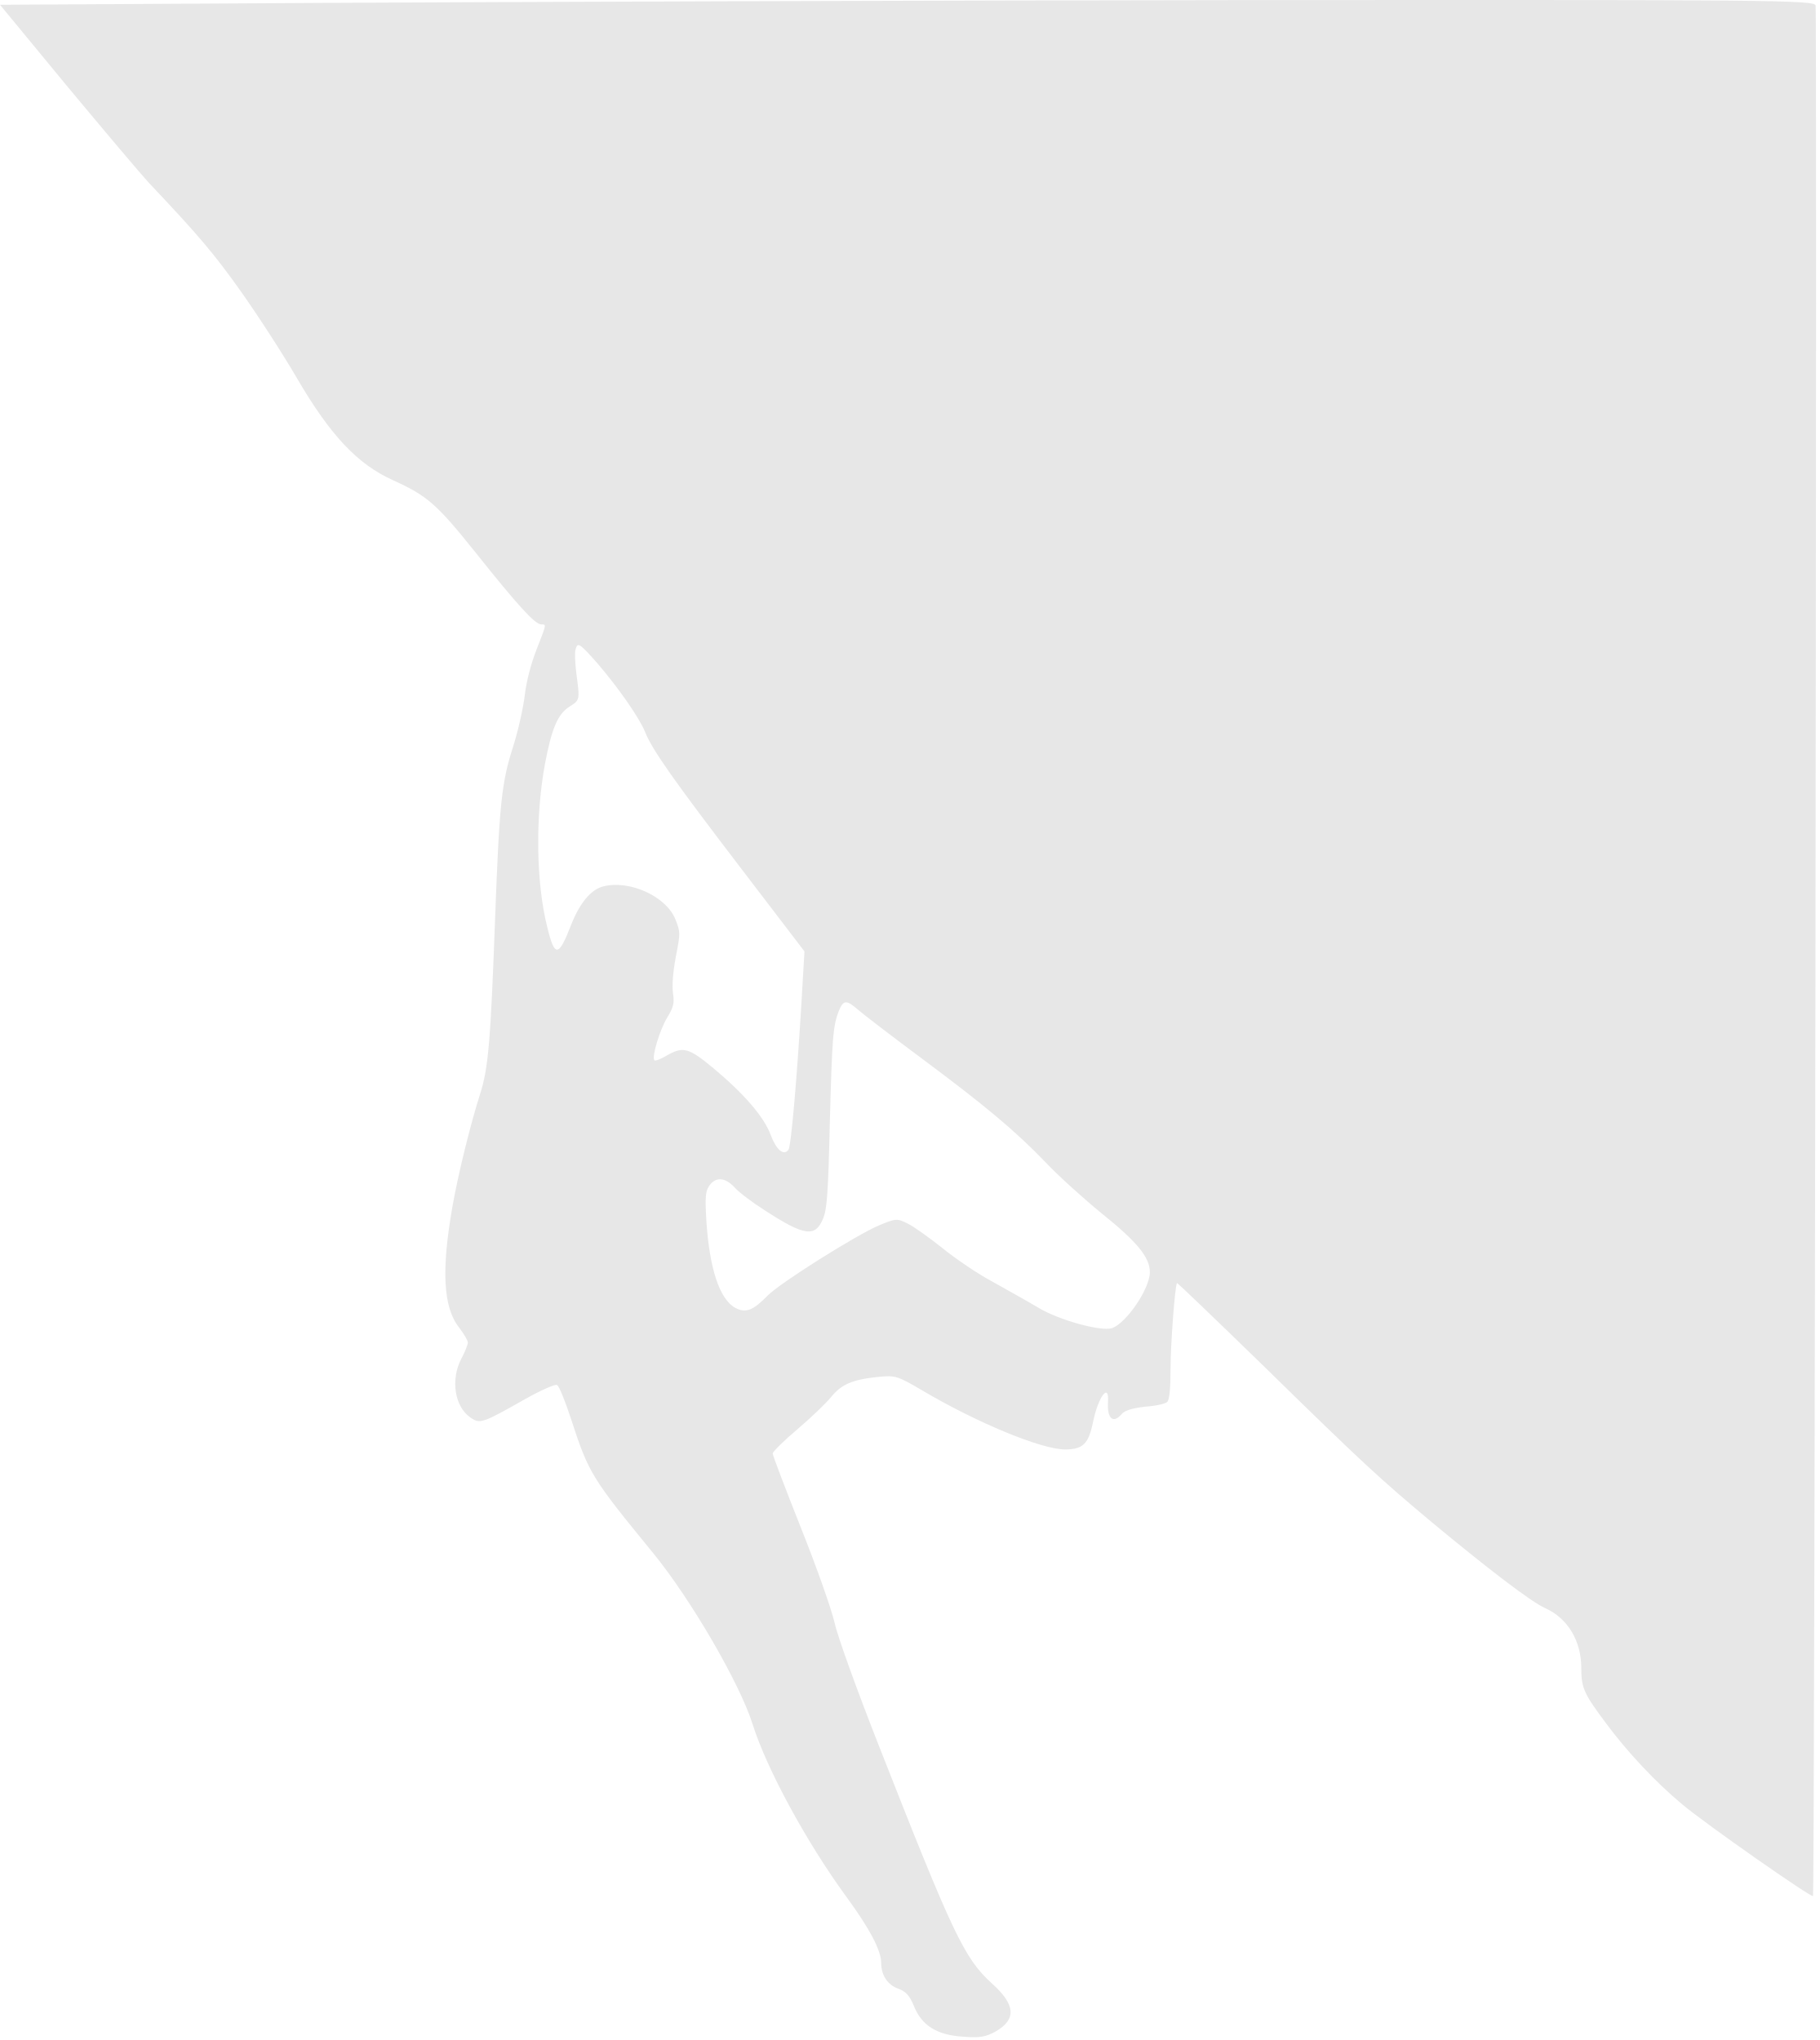
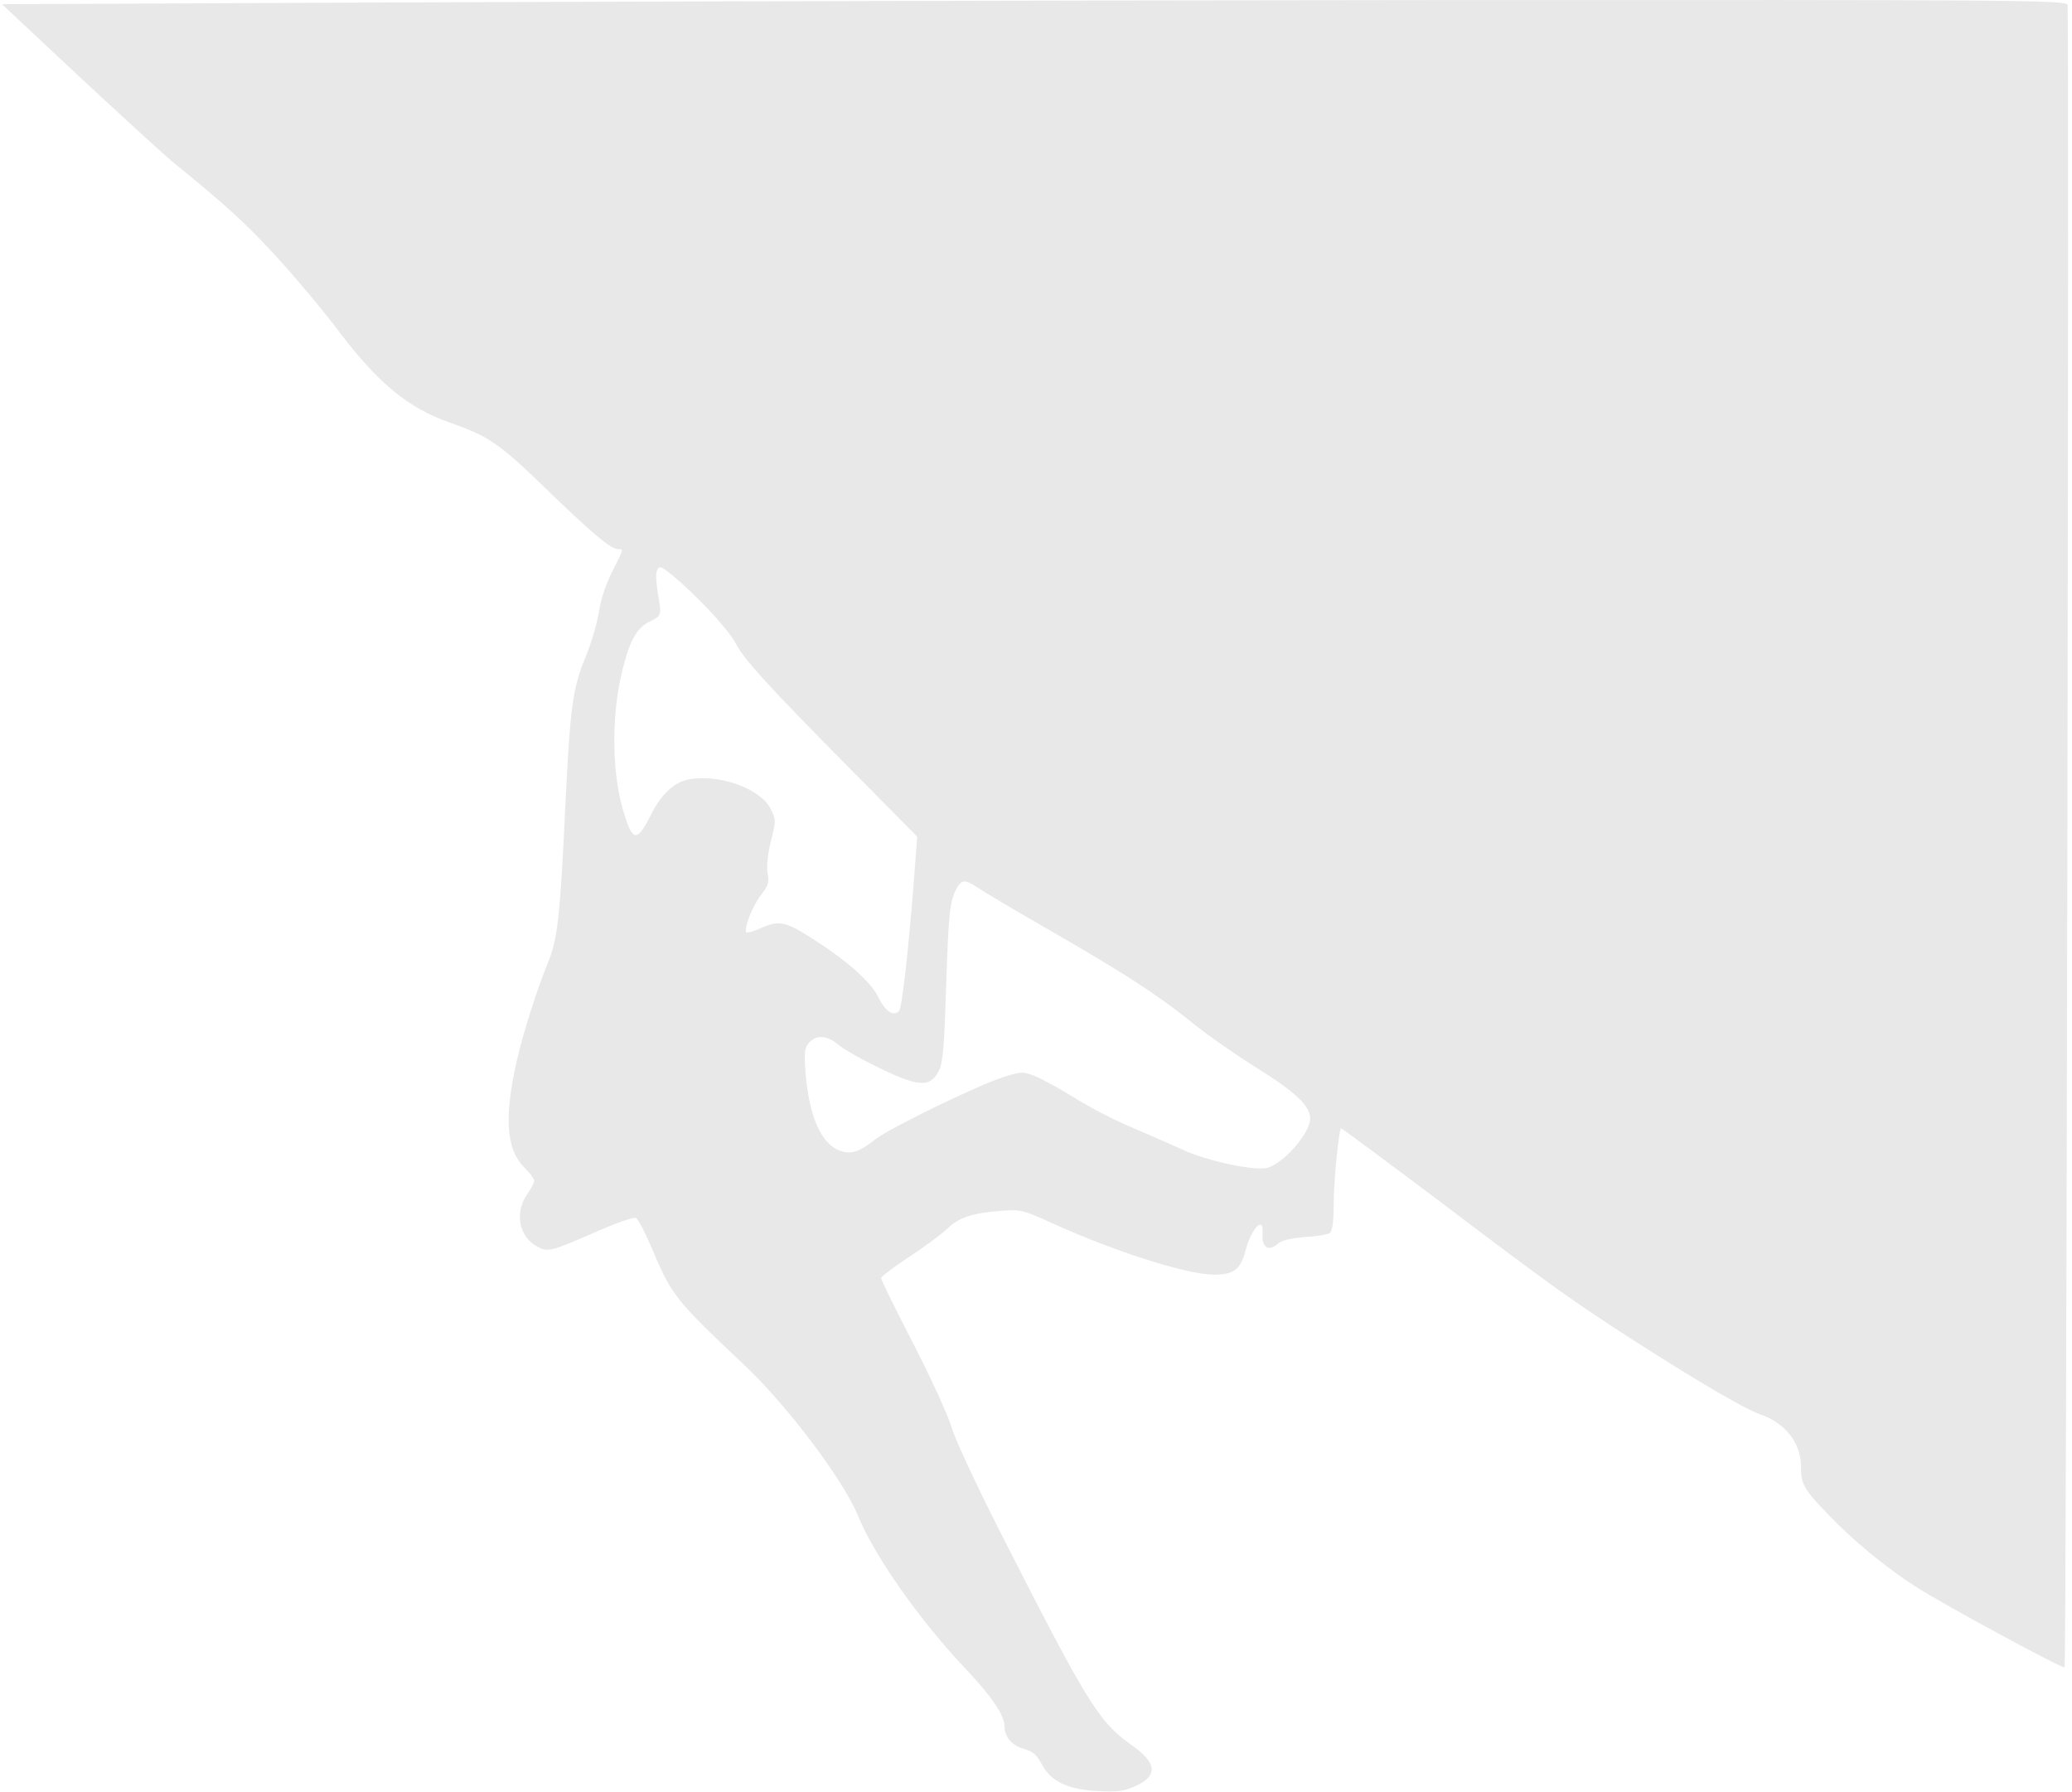
- <svg xmlns="http://www.w3.org/2000/svg" width="462" height="518" viewBox="0 0 462 518" fill="none">
-   <path d="M460.939 1.38C461.333 2.737 460.677 480.851 460.283 481.445C459.89 481.954 432.737 462.955 427.031 458.12C420.407 452.607 413.127 444.889 407.618 437.425C402.108 430.046 401.453 428.604 401.453 423.515C401.453 416.645 397.977 410.877 392.271 408.333C388.794 406.806 377.71 398.324 363.413 386.45C350.361 375.508 346.491 372.031 320.519 346.586C308.648 335.051 298.876 325.636 298.81 325.806C298.286 326.569 297.171 341.412 297.171 347.688C297.171 352.608 296.908 355.407 296.318 356C295.925 356.425 293.367 357.018 290.743 357.188C287.661 357.527 285.562 358.121 284.775 359.054C282.611 361.598 281.036 360.241 281.299 356C281.627 350.911 278.807 354.643 277.495 361.09C276.38 366.603 274.937 368.045 270.412 368.045C264.378 368.045 247.981 361.259 233.946 352.947C227.715 349.3 227.321 349.215 222.796 349.639C216.369 350.318 213.614 351.505 210.925 354.813C209.679 356.34 205.809 360.072 202.399 362.955C198.988 365.839 196.168 368.638 196.168 369.062C196.168 369.571 199.382 377.968 203.317 387.892C207.252 397.73 211.122 408.672 211.909 412.149C212.696 415.712 217.68 429.452 223.058 443.108C241.947 491.199 244.767 497.221 251.851 503.667C257.819 509.011 258.081 512.742 252.834 515.796C250.277 517.238 248.768 517.492 244.439 517.153C237.75 516.729 233.946 514.269 231.978 509.265C230.863 506.636 230.01 505.703 227.977 504.939C225.354 504.006 223.714 501.547 223.714 498.408C223.714 495.27 220.763 489.672 214.86 481.615C204.76 467.789 194.66 449.214 191.052 437.764C187.839 427.501 175.377 406.043 165.802 394.338C150.258 375.339 149.471 374.151 145.011 360.411C143.502 355.831 141.928 351.844 141.404 351.675C140.945 351.42 137.272 353.032 133.205 355.322C122.449 361.429 121.859 361.598 119.498 359.987C115.432 357.273 114.317 350.318 117.137 344.974C118.055 343.278 118.776 341.412 118.776 340.903C118.776 340.394 117.793 338.698 116.546 337.086C112.48 331.912 112.021 322.413 114.907 306.128C116.35 297.986 119.498 285.263 121.859 277.884C123.958 271.353 124.548 264.652 125.663 234.034C126.778 204.008 127.303 198.75 130.32 189.42C131.5 185.688 132.812 179.92 133.205 176.697C133.599 173.135 134.779 168.639 136.157 165.077C138.78 158.377 138.78 158.546 137.403 158.546C135.829 158.546 131.566 153.881 120.744 140.311C110.906 128.012 108.479 125.892 99.888 121.99C90.771 117.919 83.885 110.54 75.49 96.206C71.948 90.099 65.586 80.26 61.323 74.238C54.305 64.314 50.304 59.65 37.712 46.333C35.613 44.043 26.234 32.932 16.921 21.736L-3.05176e-05 1.211L88.41 0.702C137.009 0.447 240.635 0.108 318.683 0.023C450.052 -0.062 460.546 0.023 460.939 1.38ZM146.126 164.908C145.863 165.586 145.995 168.3 146.323 171.014C147.241 177.885 147.241 177.715 144.486 179.496C141.6 181.362 140.026 185.009 138.321 194.169C135.894 207.401 136.091 224.11 138.911 235.306C140.813 243.194 141.797 243.109 145.011 234.797C147.241 229.199 150.061 225.806 153.275 225.043C160.03 223.431 169.212 227.672 171.508 233.525C172.754 236.748 172.754 236.917 171.573 242.939C170.852 246.841 170.589 250.234 170.852 252.184C171.245 254.814 170.983 255.747 169.343 258.461C167.507 261.514 165.408 268.384 166.13 269.233C166.326 269.487 167.835 268.893 169.54 267.876C173.475 265.67 174.918 266.094 181.149 271.268C188.888 277.714 194.004 283.652 195.643 288.147C197.086 291.964 198.923 293.575 200.169 291.964C200.825 291.115 202.268 274.576 203.448 254.983L204.235 241.582L188.232 220.632C171.114 198.241 165.539 190.353 163.768 185.857C162.326 182.295 157.079 174.746 151.701 168.47C147.11 163.296 146.651 162.957 146.126 164.908ZM212.958 256.68C211.45 260.581 211.253 263.465 210.663 285.433C210.269 302.651 209.941 307.061 209.023 309.266C207.055 314.27 204.301 313.931 194.135 307.315C191.052 305.365 187.576 302.735 186.527 301.548C184.1 298.919 181.739 298.749 180.099 301.039C179.116 302.481 178.984 303.668 179.312 309.775C180.099 322.074 182.657 329.877 186.658 332.082C189.347 333.524 191.184 332.761 194.922 328.944C198.004 325.806 217.221 313.677 223.19 311.132C227.453 309.351 227.781 309.351 230.47 310.708C232.044 311.472 235.913 314.27 239.127 316.815C242.341 319.444 248.047 323.346 251.851 325.382C255.655 327.502 260.967 330.471 263.656 332.082C268.903 335.22 279.397 338.104 282.283 337.256C285.955 335.984 291.924 327.247 291.924 323.007C291.924 319.275 288.644 315.288 279.659 308.079C275.199 304.432 268.772 298.664 265.493 295.187C257.753 287.129 250.145 280.768 233.618 268.469C226.206 262.956 219.123 257.528 217.877 256.425C214.86 253.796 214.139 253.881 212.958 256.68Z" fill="#111111" fill-opacity="0.1" />
+ <svg xmlns="http://www.w3.org/2000/svg" width="347" height="300" viewBox="0 0 347 300" fill="none">
+   <path d="M346.253 0.8C346.549 1.587 346.057 278.869 345.761 279.214C345.466 279.509 325.089 268.49 320.807 265.686C315.836 262.489 310.372 258.013 306.238 253.684C302.103 249.405 301.611 248.568 301.611 245.617C301.611 241.633 299.002 238.288 294.72 236.812C292.112 235.927 283.793 231.008 273.063 224.121C263.269 217.776 260.365 215.759 240.874 201.002C231.965 194.312 224.631 188.852 224.582 188.951C224.188 189.393 223.351 198.002 223.351 201.642C223.351 204.495 223.154 206.118 222.712 206.462C222.416 206.708 220.497 207.052 218.528 207.151C216.214 207.348 214.639 207.692 214.049 208.233C212.425 209.709 211.243 208.922 211.44 206.462C211.686 203.511 209.57 205.675 208.585 209.414C207.749 212.611 206.666 213.447 203.27 213.447C198.741 213.447 186.436 209.512 175.903 204.691C171.228 202.576 170.932 202.527 167.536 202.773C162.712 203.166 160.645 203.855 158.627 205.773C157.692 206.659 154.788 208.823 152.229 210.496C149.669 212.168 147.553 213.791 147.553 214.037C147.553 214.332 149.965 219.202 152.918 224.957C155.871 230.663 158.775 237.009 159.366 239.026C159.956 241.092 163.697 249.06 167.733 256.98C181.908 284.87 184.025 288.363 189.34 292.101C193.819 295.2 194.016 297.364 190.079 299.135C188.159 299.972 187.027 300.119 183.779 299.922C178.758 299.676 175.903 298.25 174.427 295.348C173.59 293.823 172.95 293.282 171.424 292.839C169.456 292.298 168.225 290.871 168.225 289.051C168.225 287.231 166.01 283.985 161.58 279.312C154.001 271.294 146.421 260.521 143.714 253.881C141.302 247.929 131.95 235.484 124.764 228.696C113.099 217.677 112.508 216.989 109.161 209.02C108.029 206.364 106.848 204.052 106.454 203.953C106.11 203.806 103.353 204.74 100.302 206.069C92.23 209.61 91.787 209.709 90.015 208.774C86.963 207.2 86.126 203.166 88.243 200.067C88.932 199.084 89.473 198.002 89.473 197.706C89.473 197.411 88.735 196.427 87.8 195.493C84.748 192.492 84.404 186.983 86.569 177.539C87.652 172.816 90.015 165.438 91.787 161.159C93.362 157.371 93.805 153.485 94.641 135.728C95.478 118.314 95.872 115.265 98.136 109.854C99.022 107.689 100.006 104.345 100.302 102.475C100.597 100.409 101.483 97.802 102.517 95.736C104.485 91.85 104.485 91.949 103.452 91.949C102.27 91.949 99.071 89.243 90.95 81.373C83.567 74.24 81.746 73.011 75.298 70.748C68.456 68.387 63.288 64.108 56.988 55.794C54.33 52.253 49.556 46.547 46.357 43.054C41.09 37.299 38.088 34.594 28.637 26.871C27.062 25.543 20.024 19.099 13.035 12.606L0.336 0.702L66.684 0.407C103.156 0.259 180.924 0.063 239.495 0.013C338.083 -0.036 345.958 0.013 346.253 0.8ZM109.998 95.638C109.801 96.031 109.9 97.606 110.146 99.18C110.835 103.164 110.835 103.066 108.767 104.099C106.602 105.181 105.421 107.296 104.141 112.608C102.32 120.282 102.467 129.972 104.584 136.465C106.011 141.04 106.749 140.991 109.161 136.17C110.835 132.924 112.951 130.956 115.363 130.513C120.433 129.579 127.323 132.038 129.046 135.432C129.981 137.302 129.981 137.4 129.095 140.892C128.554 143.155 128.357 145.123 128.554 146.254C128.849 147.779 128.652 148.32 127.422 149.894C126.044 151.665 124.469 155.649 125.01 156.141C125.158 156.289 126.29 155.944 127.569 155.354C130.523 154.075 131.605 154.321 136.281 157.322C142.089 161.06 145.928 164.503 147.159 167.11C148.242 169.324 149.62 170.259 150.555 169.324C151.047 168.832 152.13 159.24 153.016 147.877L153.607 140.105L141.597 127.956C128.751 114.97 124.567 110.395 123.238 107.788C122.155 105.722 118.218 101.344 114.182 97.704C110.736 94.703 110.392 94.507 109.998 95.638ZM160.153 148.861C159.021 151.124 158.873 152.796 158.43 165.536C158.135 175.522 157.889 178.08 157.2 179.359C155.723 182.261 153.656 182.064 146.027 178.227C143.714 177.096 141.105 175.571 140.317 174.882C138.496 173.358 136.724 173.259 135.494 174.587C134.756 175.424 134.657 176.112 134.903 179.654C135.494 186.786 137.413 191.312 140.416 192.591C142.434 193.427 143.812 192.984 146.618 190.771C148.931 188.951 163.352 181.917 167.831 180.441C171.031 179.408 171.277 179.408 173.295 180.195C174.476 180.638 177.38 182.261 179.792 183.737C182.204 185.261 186.486 187.524 189.34 188.705C192.195 189.934 196.182 191.656 198.2 192.591C202.138 194.411 210.013 196.083 212.178 195.591C214.935 194.853 219.414 189.787 219.414 187.327C219.414 185.163 216.953 182.851 210.21 178.67C206.863 176.555 202.039 173.21 199.578 171.193C193.77 166.52 188.061 162.831 175.657 155.698C170.095 152.501 164.78 149.353 163.845 148.714C161.58 147.189 161.039 147.238 160.153 148.861Z" fill="#E8E8E8" />
</svg>
